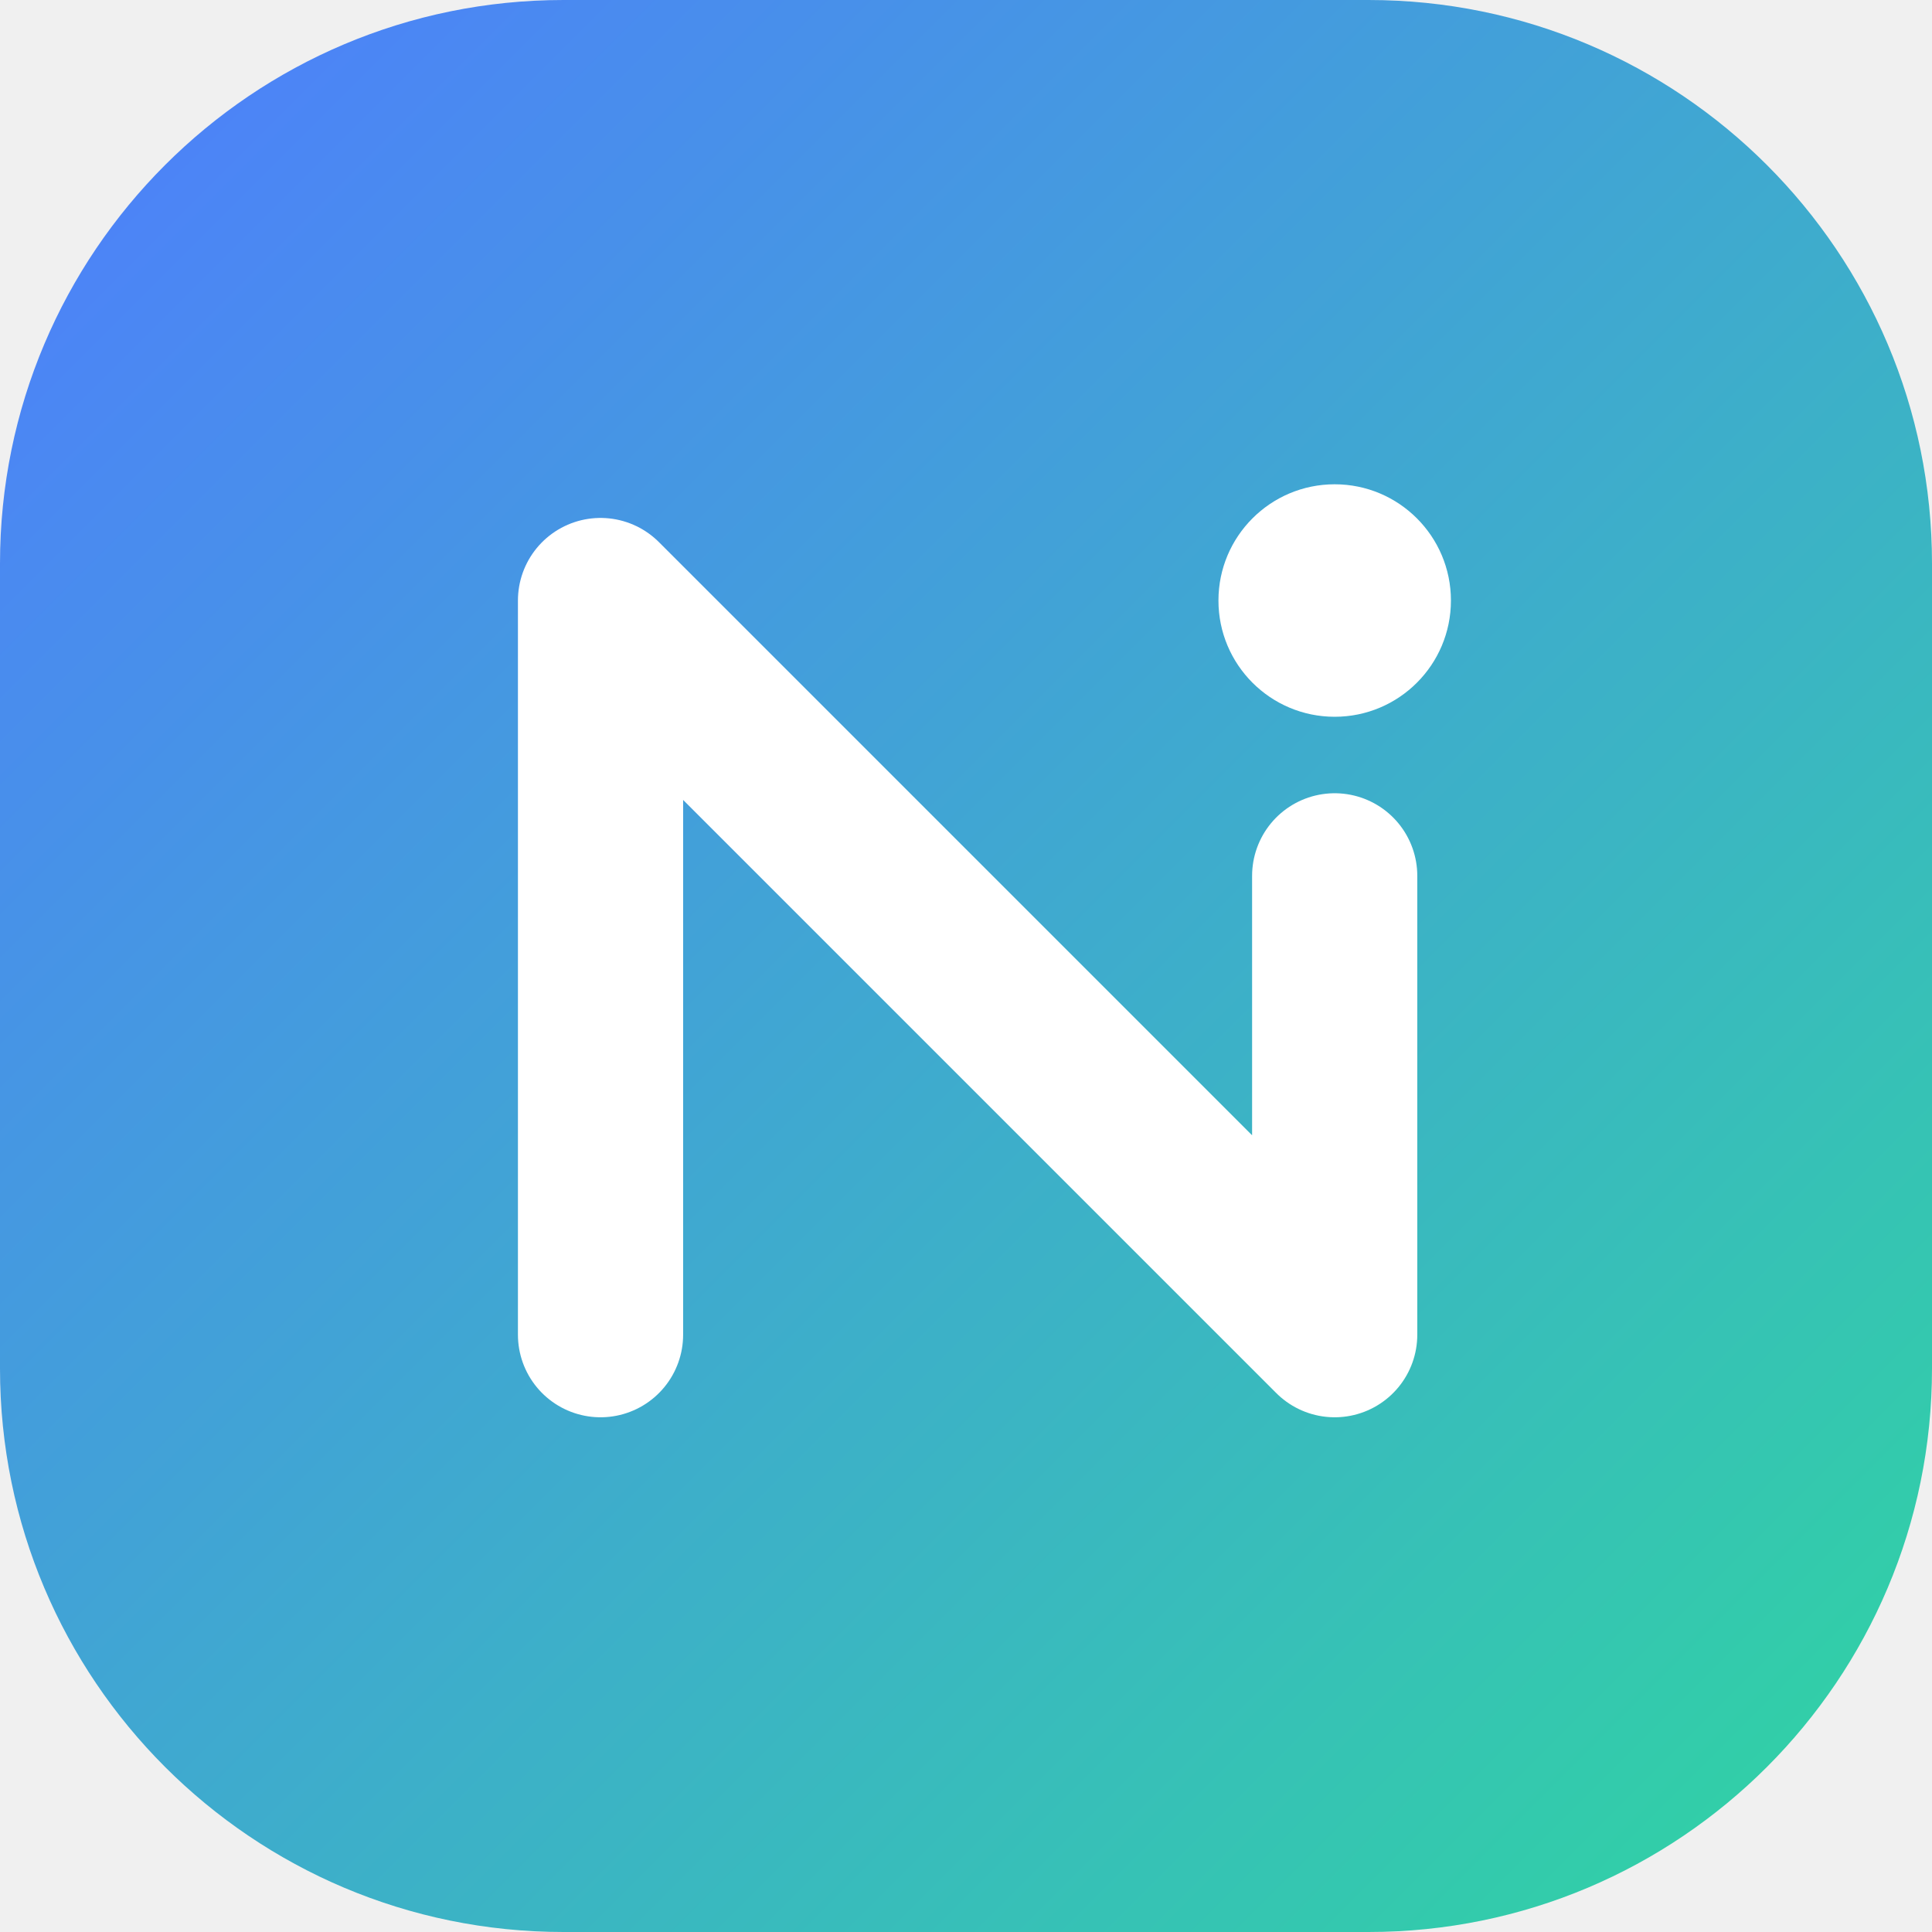
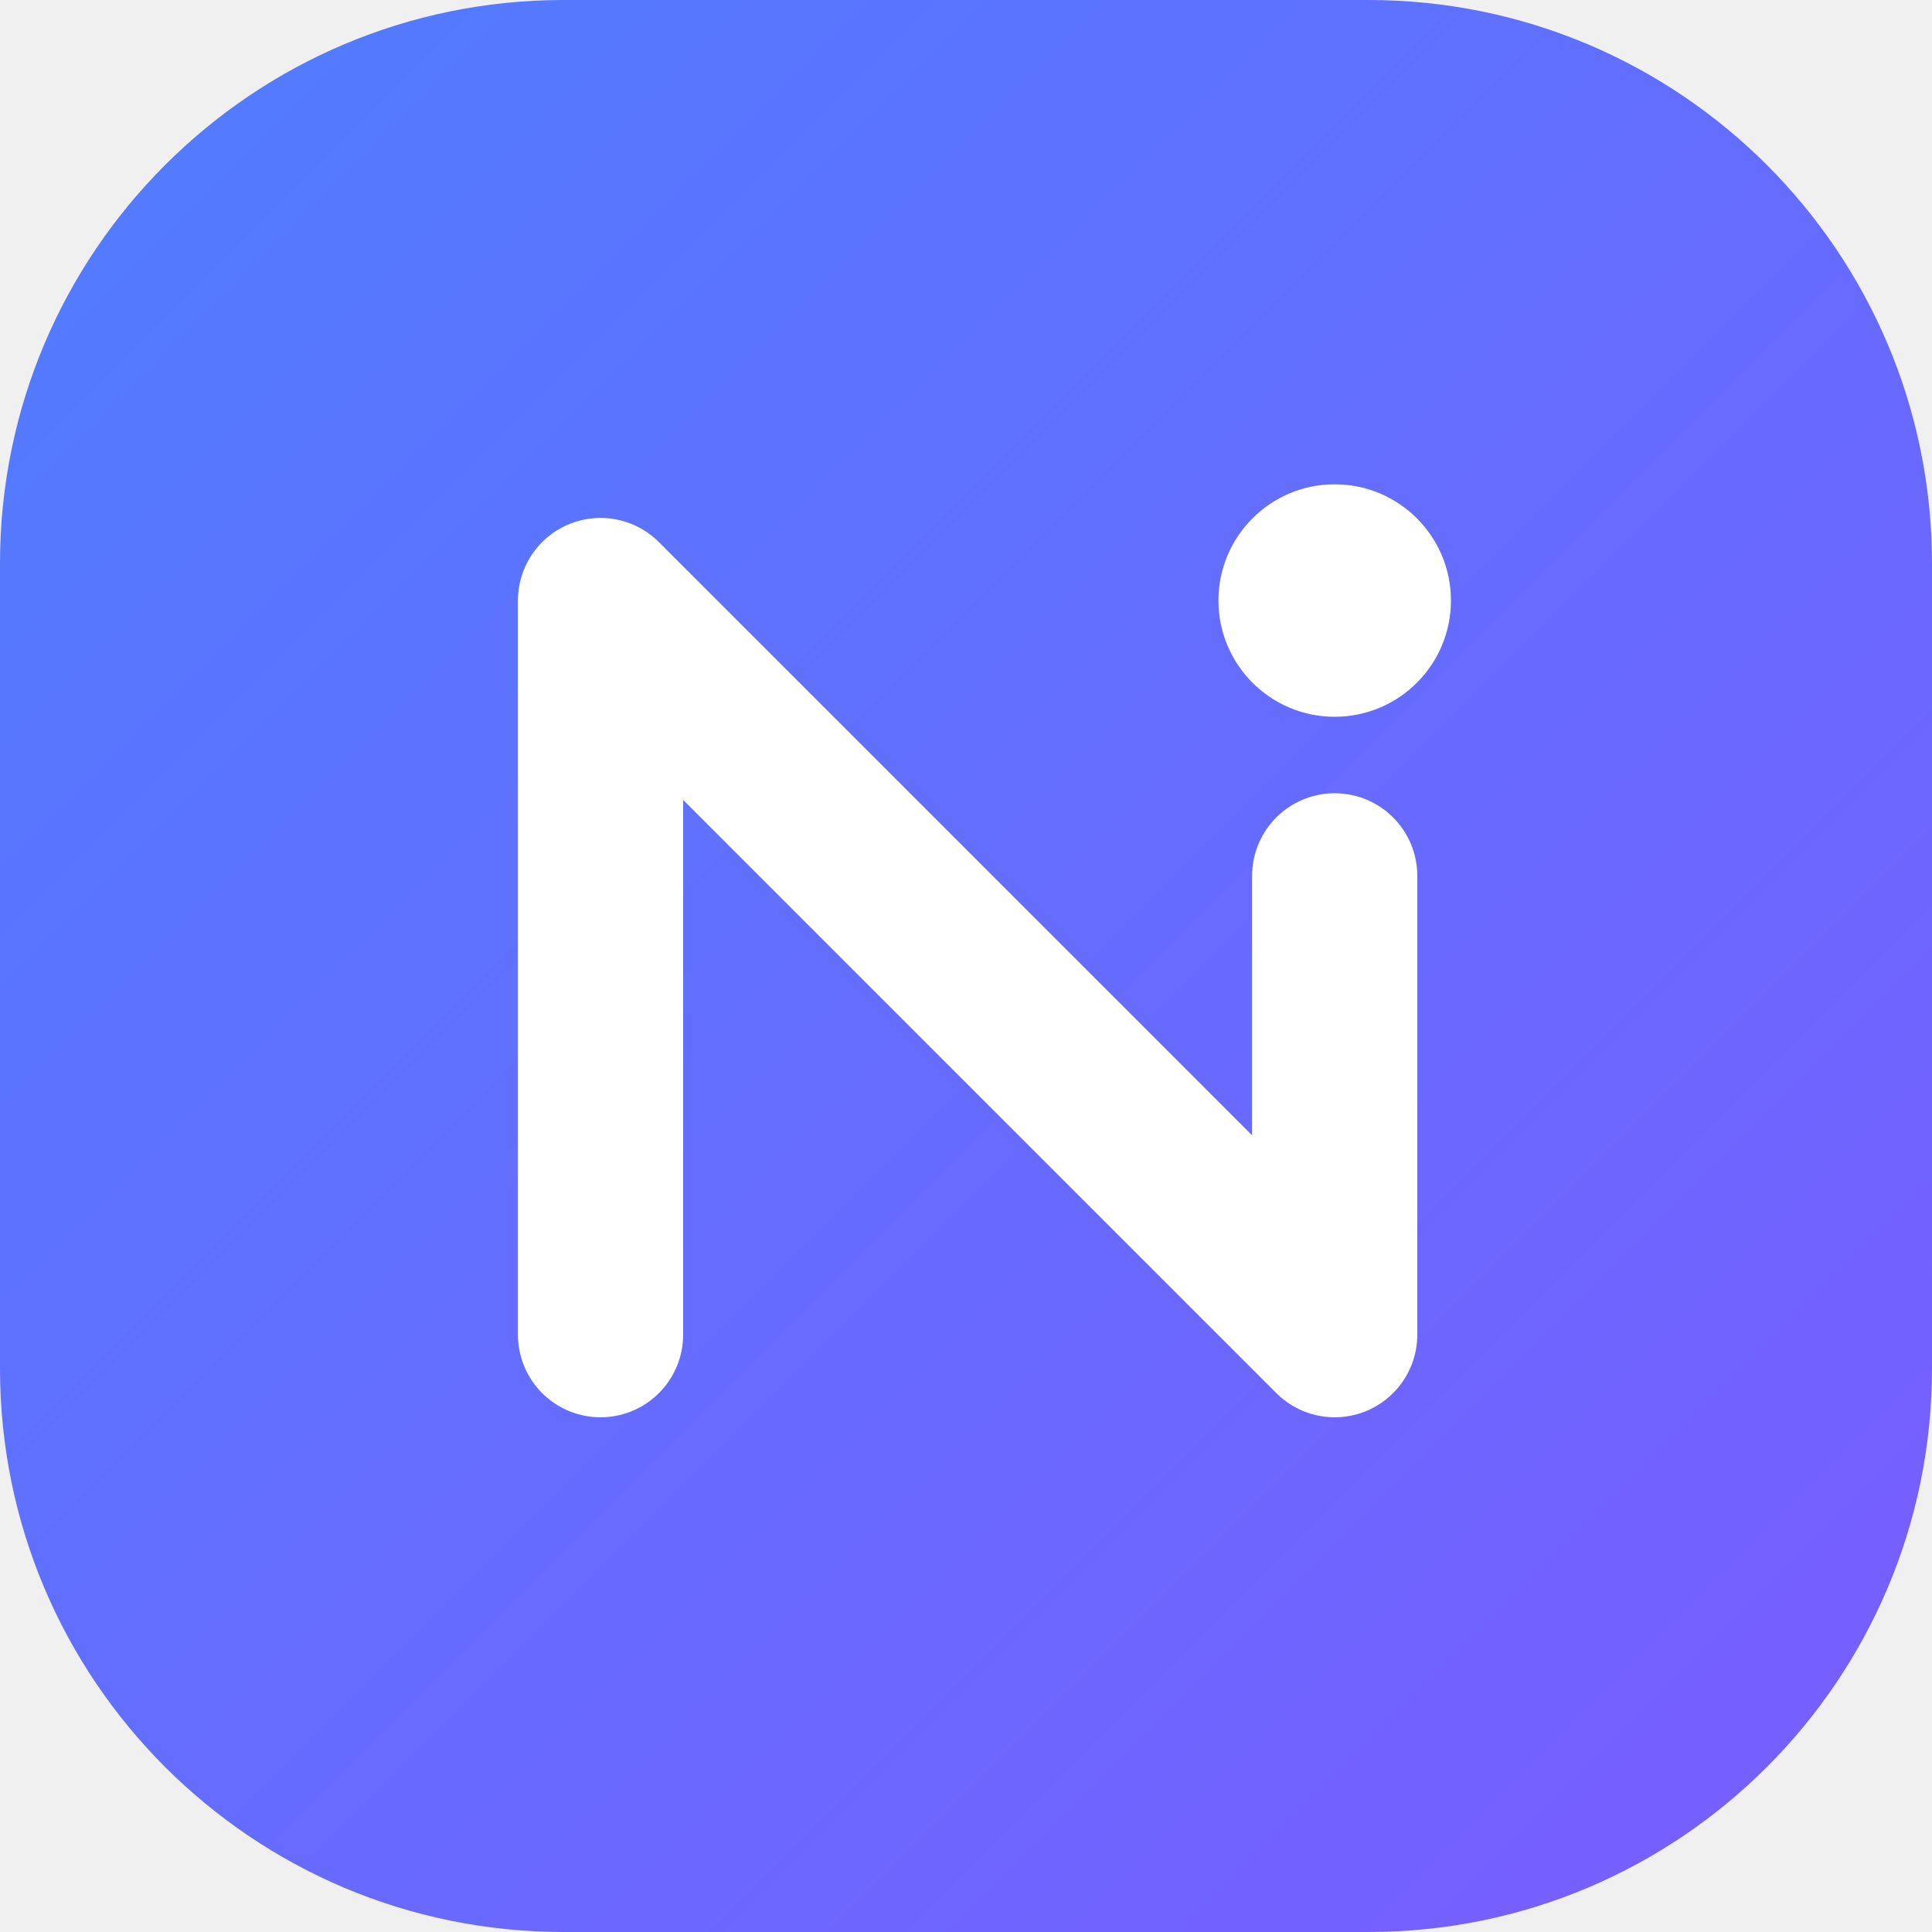
<svg xmlns="http://www.w3.org/2000/svg" viewBox="0 0 24 24">
  <defs>
    <linearGradient id="g" x1="0" y1="0" x2="1" y2="1">
-       <stop offset="0" stop-color="#4F7CFF" />
-       <stop offset="1" stop-color="#2FD6A0" />
+       <stop offset="0" stop-color="#4F7DFF" />
+       <stop offset="1" stop-color="#7A5CFF" />
    </linearGradient>
  </defs>
  <rect width="24" height="24" rx="7" fill="url(#g)" />
  <g transform="translate(2.9 2.9) scale(.76)">
    <path d="M6 18V6l12 12v-7.5" fill="none" stroke="#fff" stroke-width="2.7" stroke-linecap="round" stroke-linejoin="round" />
    <circle cx="18" cy="6" r="1.9" fill="#fff" />
  </g>
</svg>
